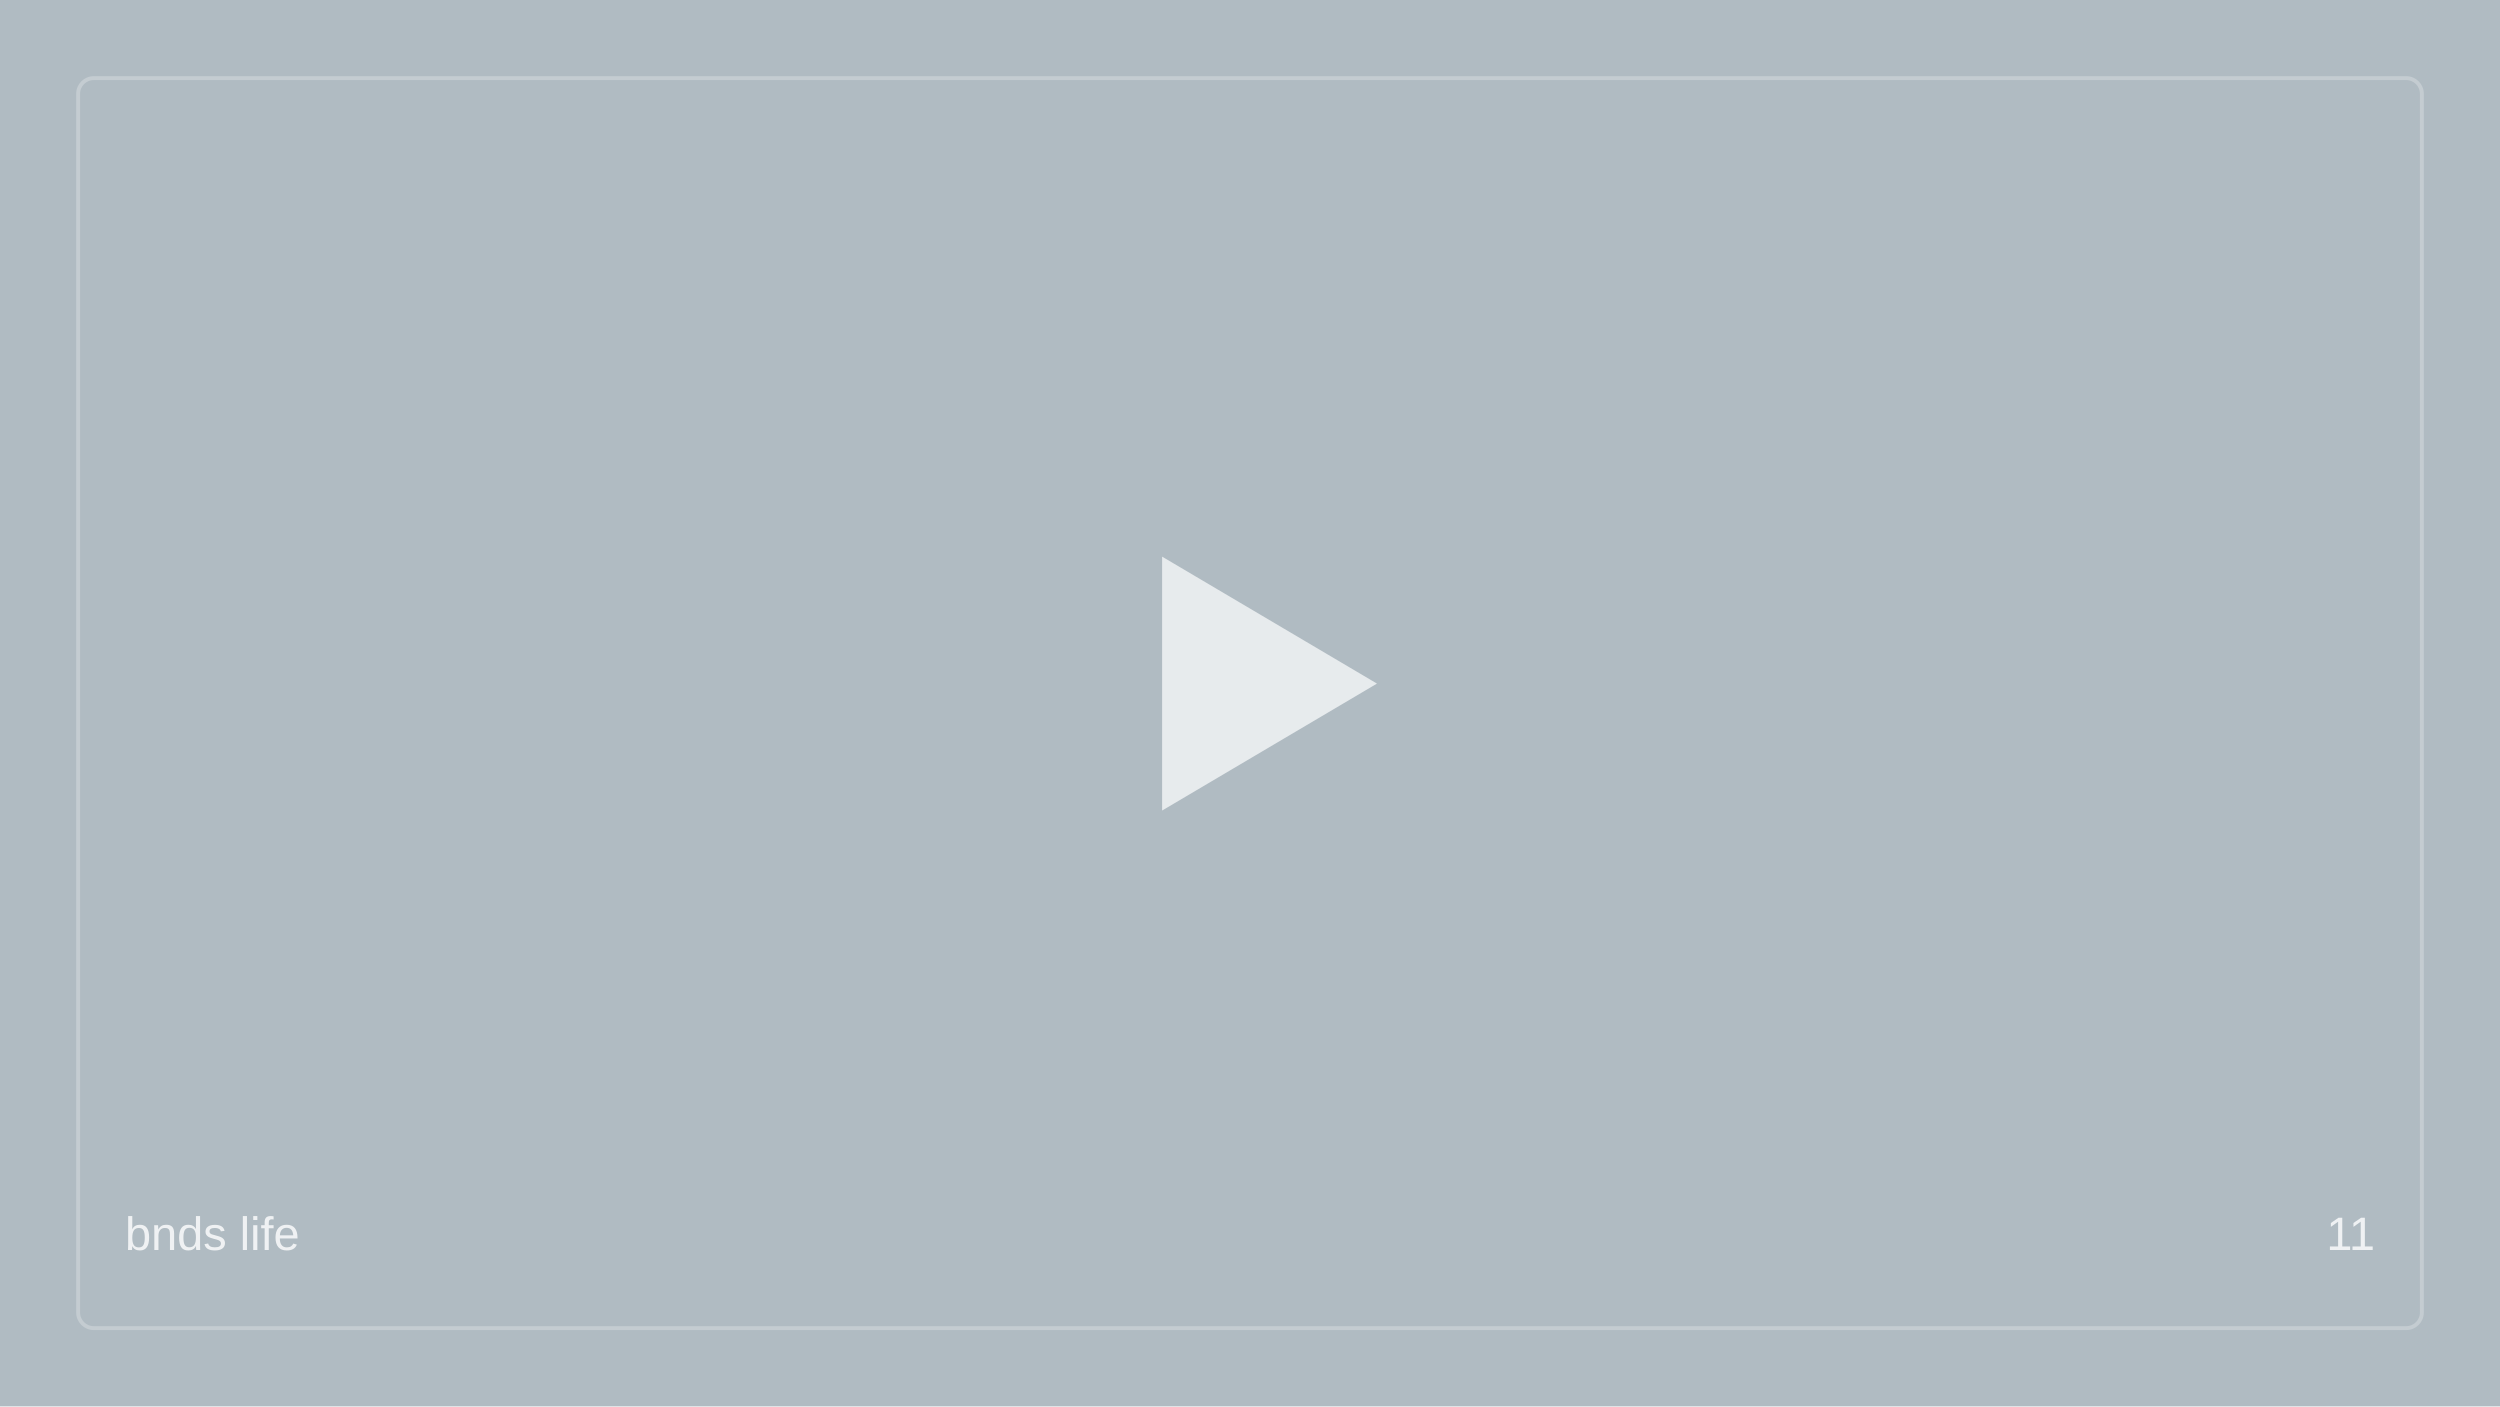
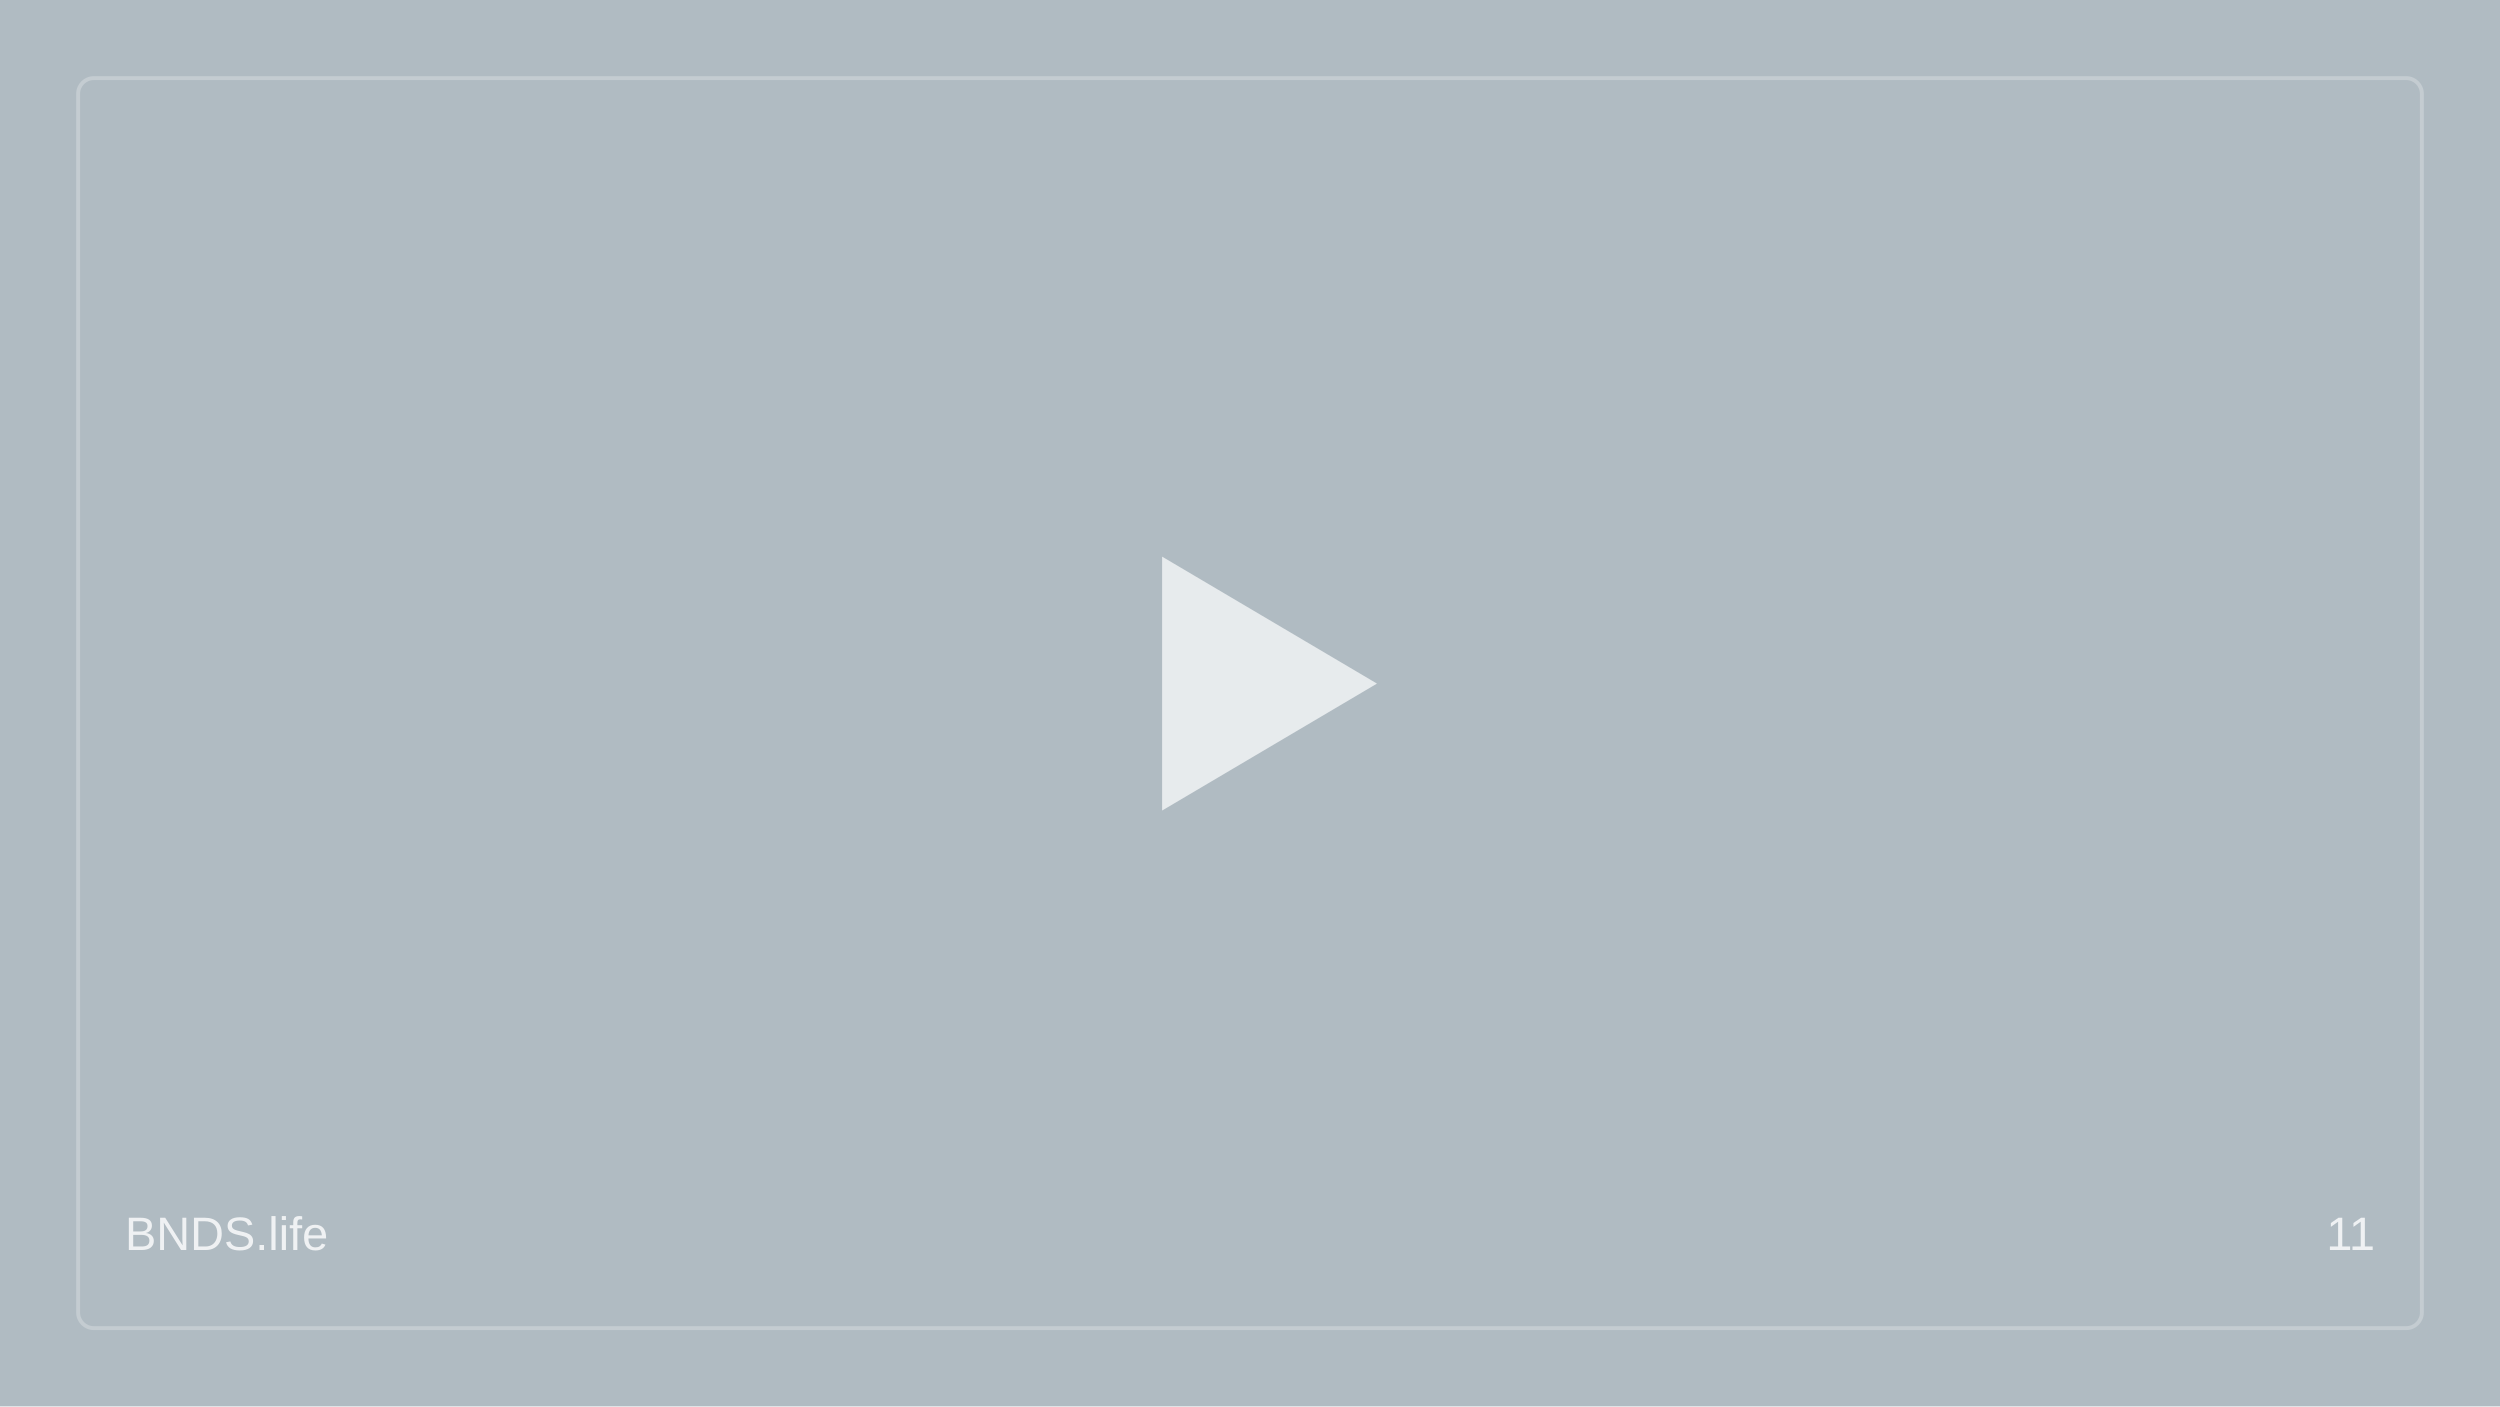
<svg xmlns="http://www.w3.org/2000/svg" width="1280" height="720" viewBox="0 0 1280 720">
  <rect width="1280" height="720" fill="#b0bbc2" />
  <rect x="40" y="40" width="1200" height="640" rx="8" fill="none" stroke="#fff" stroke-opacity=".25" stroke-width="2" />
  <path d="M595 285 L595 415 L705 350Z" fill="#fff" opacity=".7" />
-   <text x="64" y="640" font-family="Arial,sans-serif" font-size="24" fill="#fff" opacity=".8">bnds life</text>
+   <text x="64" y="640" font-family="Arial,sans-serif" font-size="24" fill="#fff" opacity=".8">BNDS.life</text>
  <text x="1216" y="640" text-anchor="end" font-family="Arial,sans-serif" font-size="24" fill="#fff" opacity=".8">11</text>
</svg>
